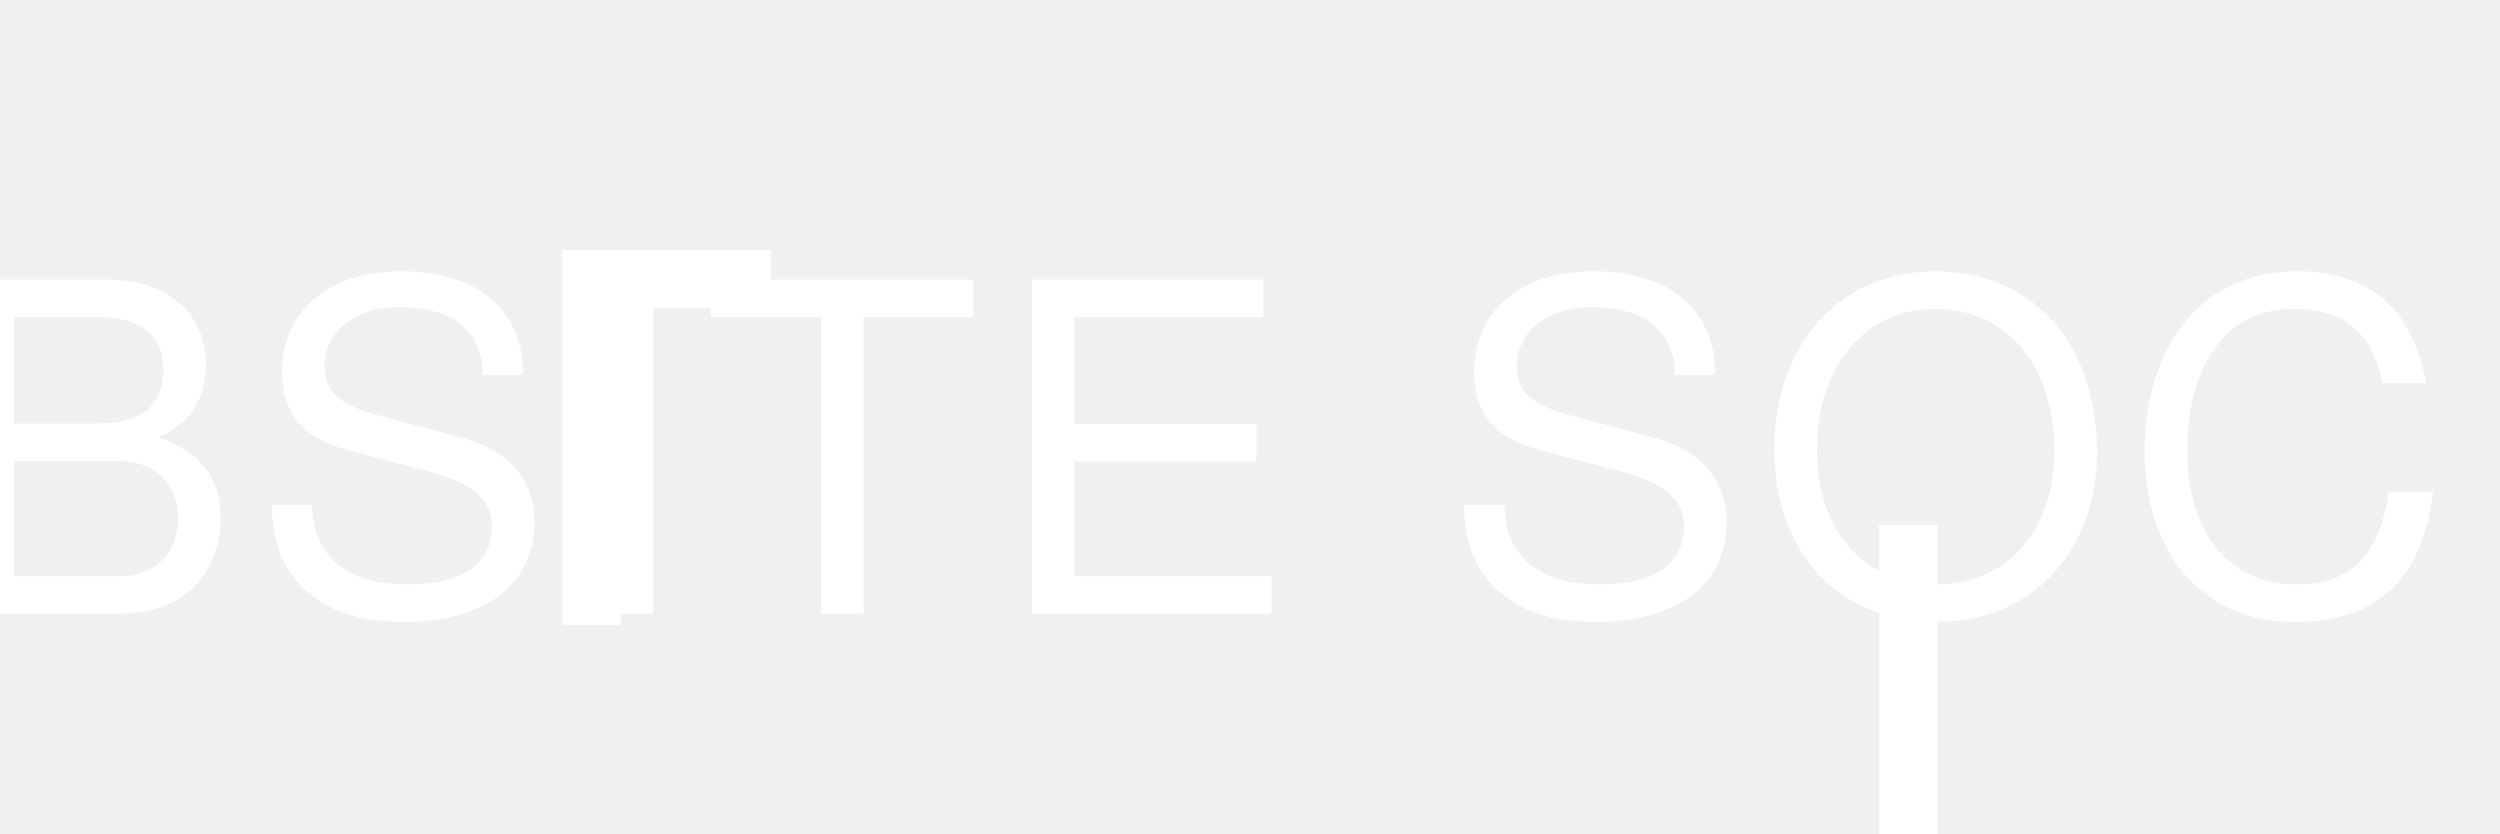
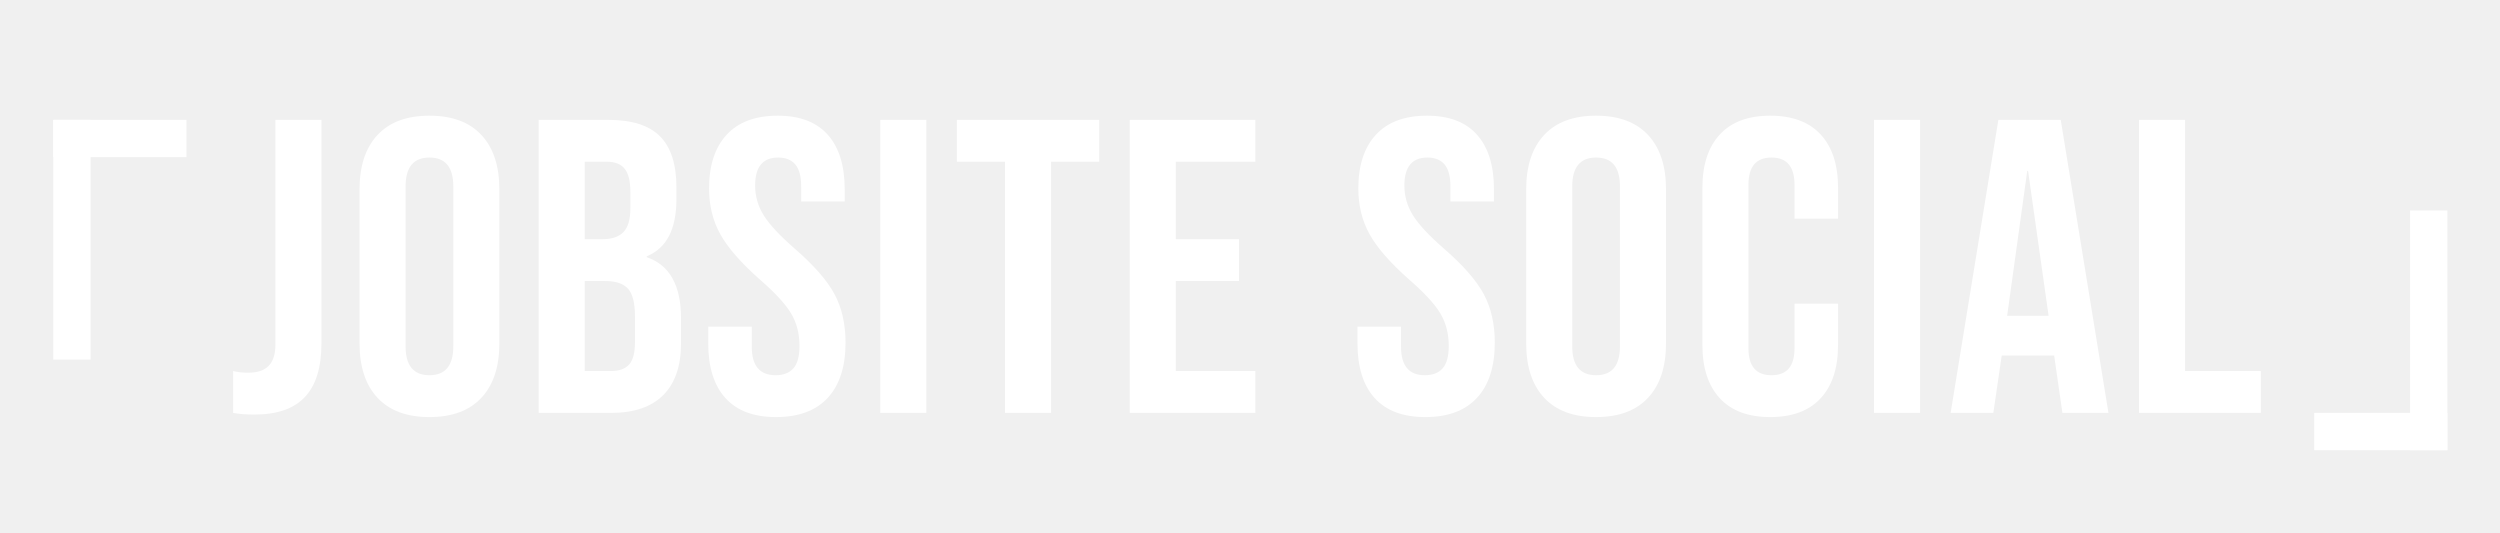
- <svg xmlns="http://www.w3.org/2000/svg" viewBox="0 0 1200 400" role="img" aria-label="Jobsite Social">
-   <defs>
-     <style>
-       .white { fill: #FFFFFF; }
-       .word { font-family: "Anton", "Oswald", "Arial Black", "Helvetica Neue", sans-serif; font-weight: 400; letter-spacing: 0.02em; }
-     </style>
-   </defs>
-   <g class="white">
-     <rect x="270" y="120" width="28" height="180" />
-     <rect x="270" y="120" width="100" height="28" />
+ <svg xmlns="http://www.w3.org/2000/svg" viewBox="0 0 1877 400" role="img" aria-label="Jobsite Social">
+   <g fill="#FFFFFF">
+     <rect x="40" y="90.0" width="28" height="180" />
+     <rect x="40" y="90.0" width="100" height="28" />
  </g>
-   <g class="word white" font-size="220" text-anchor="middle" dominant-baseline="middle">
-     <text x="600" y="220">JOBSITE SOCIAL</text>
+   <g transform="translate(170.00 310.00) scale(0.31429 -0.31429)">
+     <path d="M16 0V100Q32 96 52 96Q85 96 101.0 112.5Q117 129 117 163V700H227V166Q227 80 187.5 38.0Q148 -4 67 -4Q37 -4 16 0Z" fill="#FFFFFF" />
  </g>
-   <g class="white">
-     <rect x="902" y="252" width="28" height="180" />
-     <rect x="830" y="404" width="100" height="28" />
+   <g transform="translate(259.57 310.00) scale(0.31429 -0.31429)">
+     <path d="M33 166V534Q33 618 76.0 664.0Q119 710 200 710Q281 710 324.0 664.0Q367 618 367 534V166Q367 82 324.0 36.0Q281 -10 200 -10Q119 -10 76.0 36.0Q33 82 33 166ZM257 159V541Q257 610 200 610Q143 610 143 541V159Q143 90 200 90Q257 90 257 159Z" fill="#FFFFFF" />
+   </g>
+   <g transform="translate(391.57 310.00) scale(0.31429 -0.31429)">
+     <path d="M41 700H207Q292 700 331.0 660.5Q370 621 370 539V511Q370 457 352.5 423.0Q335 389 299 374V372Q381 344 381 226V166Q381 85 338.5 42.5Q296 0 214 0H41ZM194 415Q227 415 243.5 432.0Q260 449 260 489V528Q260 566 246.5 583.0Q233 600 204 600H151V415ZM214 100Q243 100 257.0 115.5Q271 131 271 169V230Q271 278 254.5 296.5Q238 315 200 315H151V100Z" fill="#FFFFFF" />
+   </g>
+   <g transform="translate(524.83 310.00) scale(0.31429 -0.31429)">
+     <path d="M22 166V206H126V158Q126 90 183 90Q211 90 225.5 106.5Q240 123 240 160Q240 204 220.0 237.5Q200 271 146 318Q78 378 51.0 426.5Q24 475 24 536Q24 619 66.0 664.5Q108 710 188 710Q267 710 307.5 664.5Q348 619 348 534V505H244V541Q244 577 230.0 593.5Q216 610 189 610Q134 610 134 543Q134 505 154.5 472.0Q175 439 229 392Q298 332 324.0 283.0Q350 234 350 168Q350 82 307.5 36.0Q265 -10 184 -10Q104 -10 63.0 35.5Q22 81 22 166Z" fill="#FFFFFF" />
+   </g>
+   <g transform="translate(648.03 310.00) scale(0.31429 -0.31429)">
+     <path d="M41 700H151V0H41Z" fill="#FFFFFF" />
+   </g>
+   <g transform="translate(714.66 310.00) scale(0.31429 -0.31429)">
+     <path d="M127 600H12V700H352V600H237V0H127Z" fill="#FFFFFF" />
+   </g>
+   <g transform="translate(835.34 310.00) scale(0.31429 -0.31429)">
+     <path d="M41 700H341V600H151V415H302V315H151V100H341V0H41Z" fill="#FFFFFF" />
+   </g>
+   <g transform="translate(1012.29 310.00) scale(0.31429 -0.31429)">
+     <path d="M22 166V206H126V158Q126 90 183 90Q211 90 225.5 106.5Q240 123 240 160Q240 204 220.0 237.5Q200 271 146 318Q78 378 51.0 426.5Q24 475 24 536Q24 619 66.0 664.5Q108 710 188 710Q267 710 307.5 664.5Q348 619 348 534V505H244V541Q244 577 230.0 593.5Q216 610 189 610Q134 610 134 543Q134 505 154.5 472.0Q175 439 229 392Q298 332 324.0 283.0Q350 234 350 168Q350 82 307.5 36.0Q265 -10 184 -10Q104 -10 63.0 35.5Q22 81 22 166Z" fill="#FFFFFF" />
+   </g>
+   <g transform="translate(1135.49 310.00) scale(0.31429 -0.31429)">
+     <path d="M33 166V534Q33 618 76.0 664.0Q119 710 200 710Q281 710 324.0 664.0Q367 618 367 534V166Q367 82 324.0 36.0Q281 -10 200 -10Q119 -10 76.0 36.0Q33 82 33 166ZM257 159V541Q257 610 200 610Q143 610 143 541V159Q143 90 200 90Q257 90 257 159Z" fill="#FFFFFF" />
+   </g>
+   <g transform="translate(1267.49 310.00) scale(0.31429 -0.31429)">
+     <path d="M34 162V538Q34 620 75.5 665.0Q117 710 196 710Q275 710 316.5 665.0Q358 620 358 538V464H254V545Q254 610 199 610Q144 610 144 545V154Q144 90 199 90Q254 90 254 154V261H358V162Q358 80 316.5 35.0Q275 -10 196 -10Q117 -10 75.5 35.0Q34 80 34 162Z" fill="#FFFFFF" />
+   </g>
+   <g transform="translate(1394.14 310.00) scale(0.31429 -0.31429)">
+     <path d="M41 700H151V0H41Z" fill="#FFFFFF" />
+   </g>
+   <g transform="translate(1460.77 310.00) scale(0.31429 -0.31429)">
+     <path d="M126 700H275L389 0H279L259 139V137H134L114 0H12ZM246 232 197 578H195L147 232Z" fill="#FFFFFF" />
+   </g>
+   <g transform="translate(1593.09 310.00) scale(0.31429 -0.31429)">
+     <path d="M41 700H151V100H332V0H41Z" fill="#FFFFFF" />
+   </g>
+   <g fill="#FFFFFF">
+     <rect x="1809.486" y="158.0" width="28" height="180" />
+     <rect x="1737.486" y="310.0" width="100" height="28" />
  </g>
</svg>
